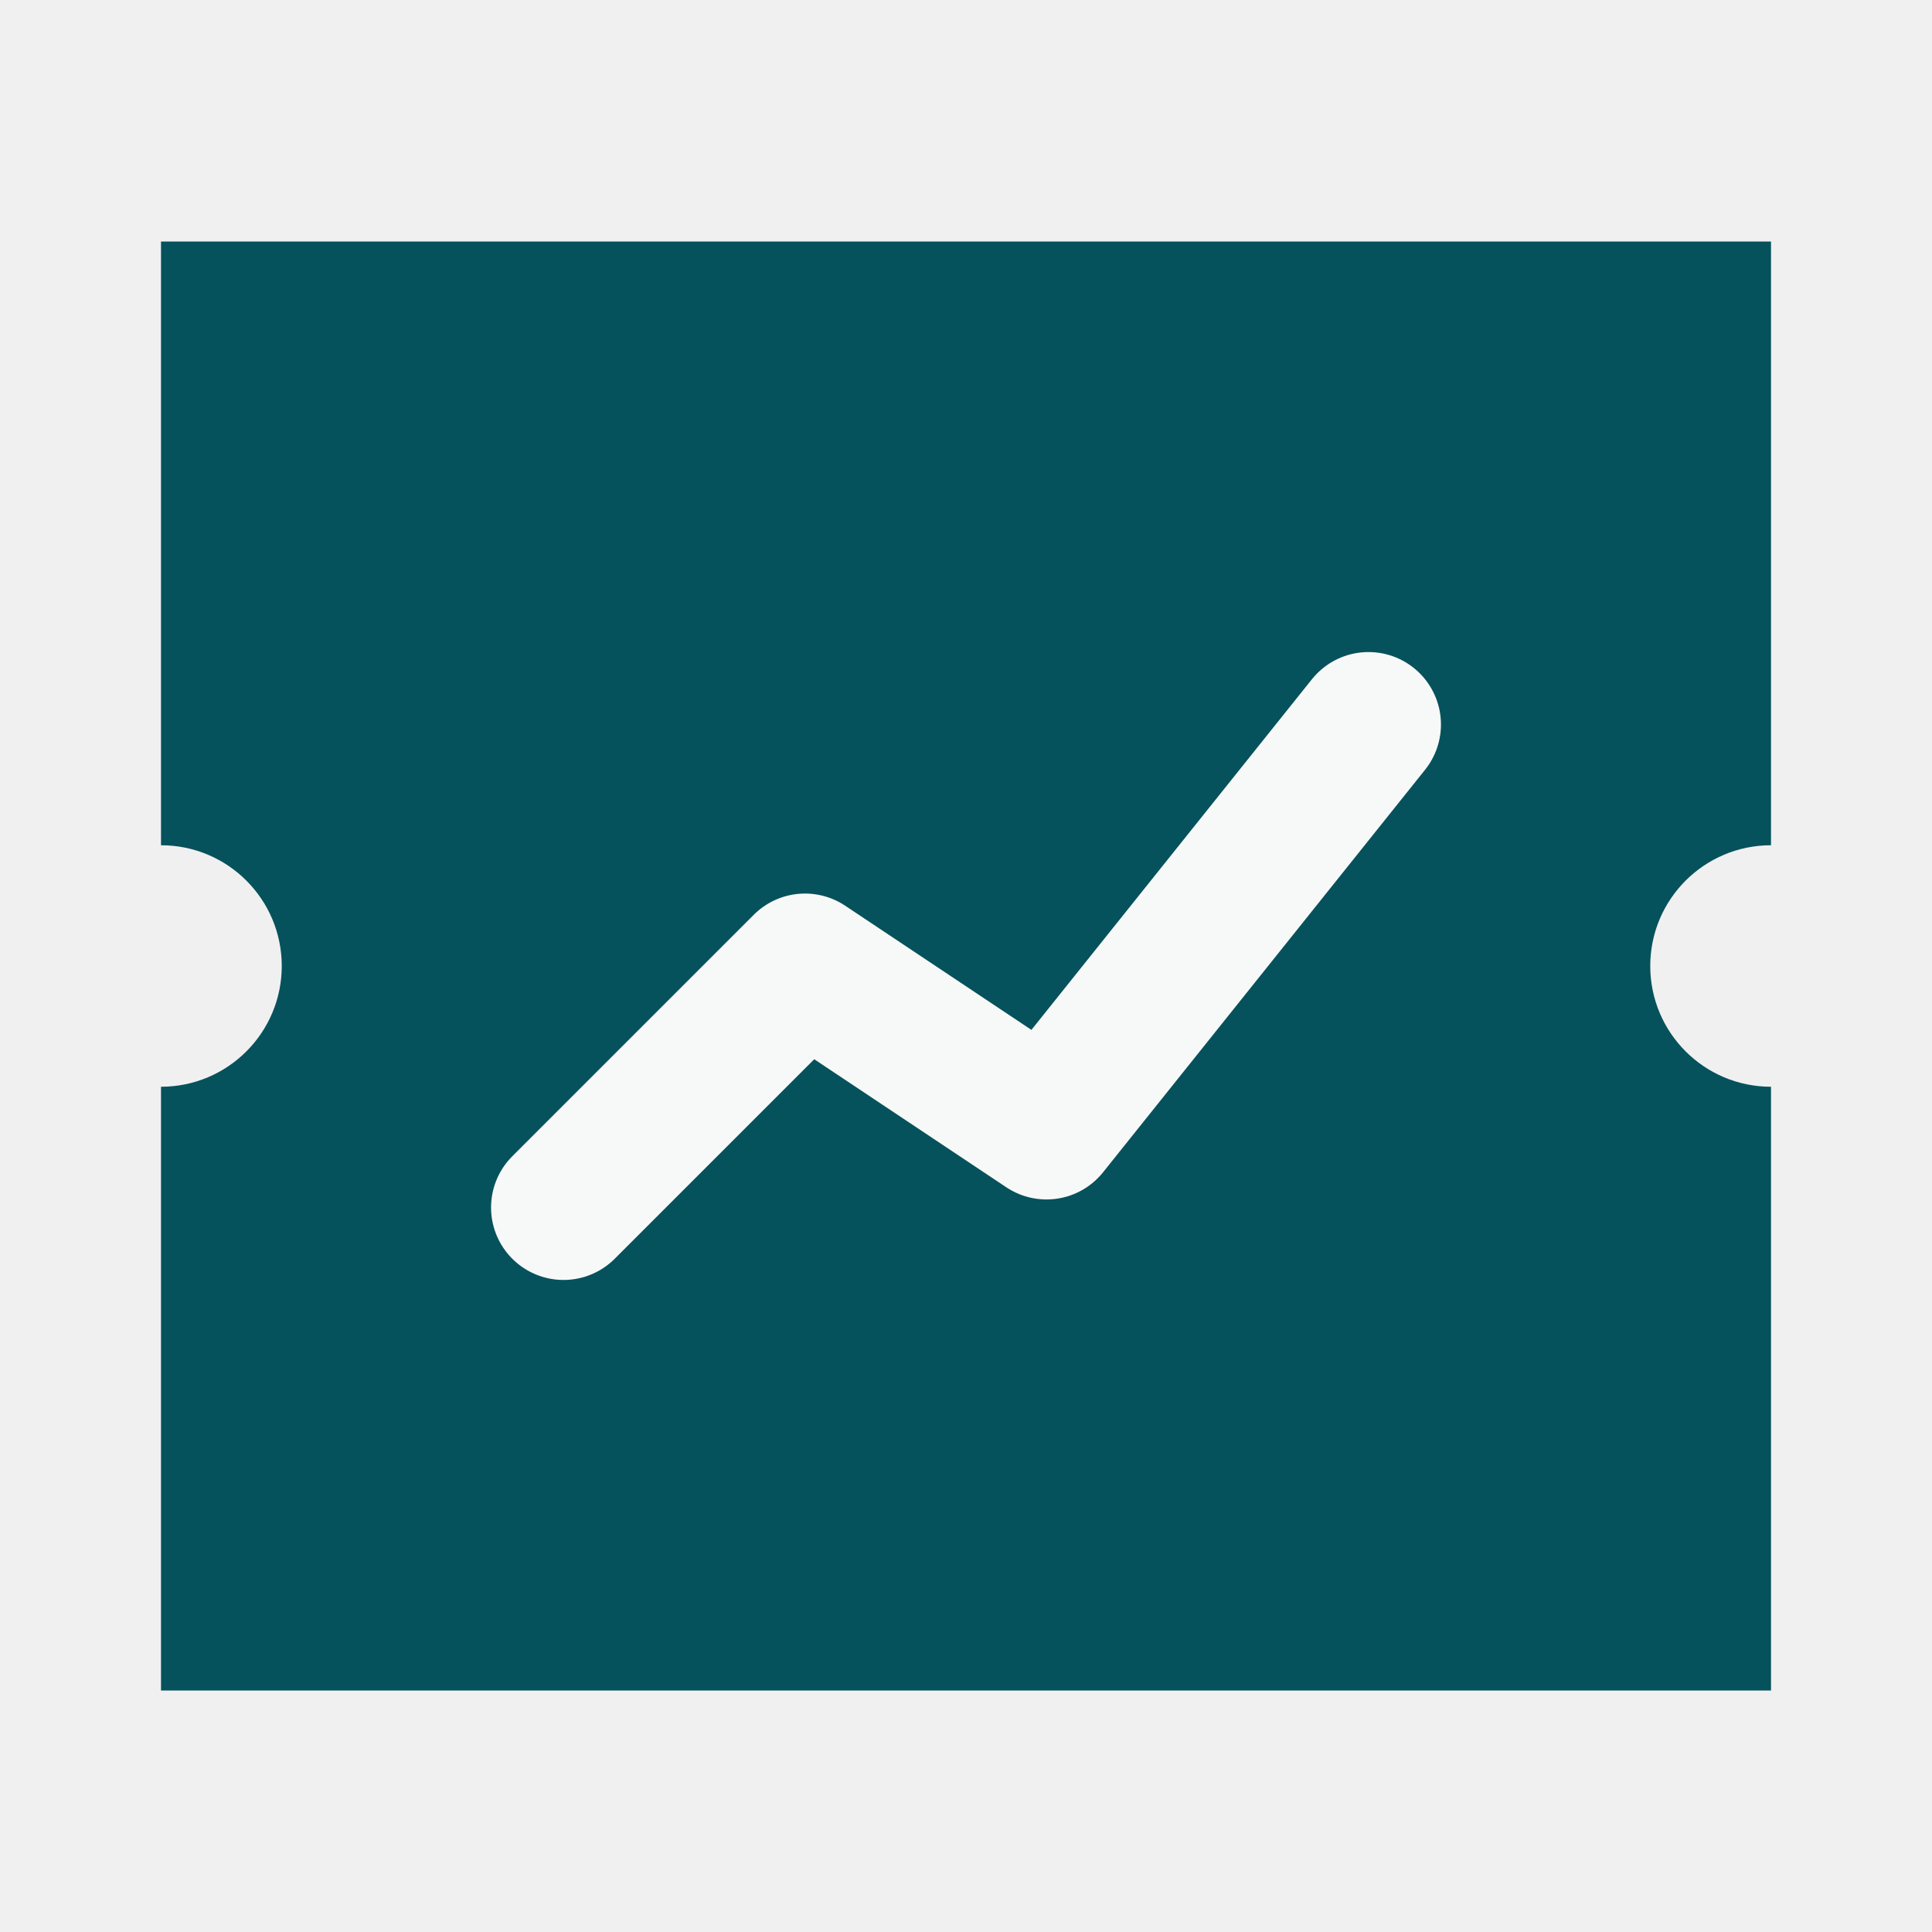
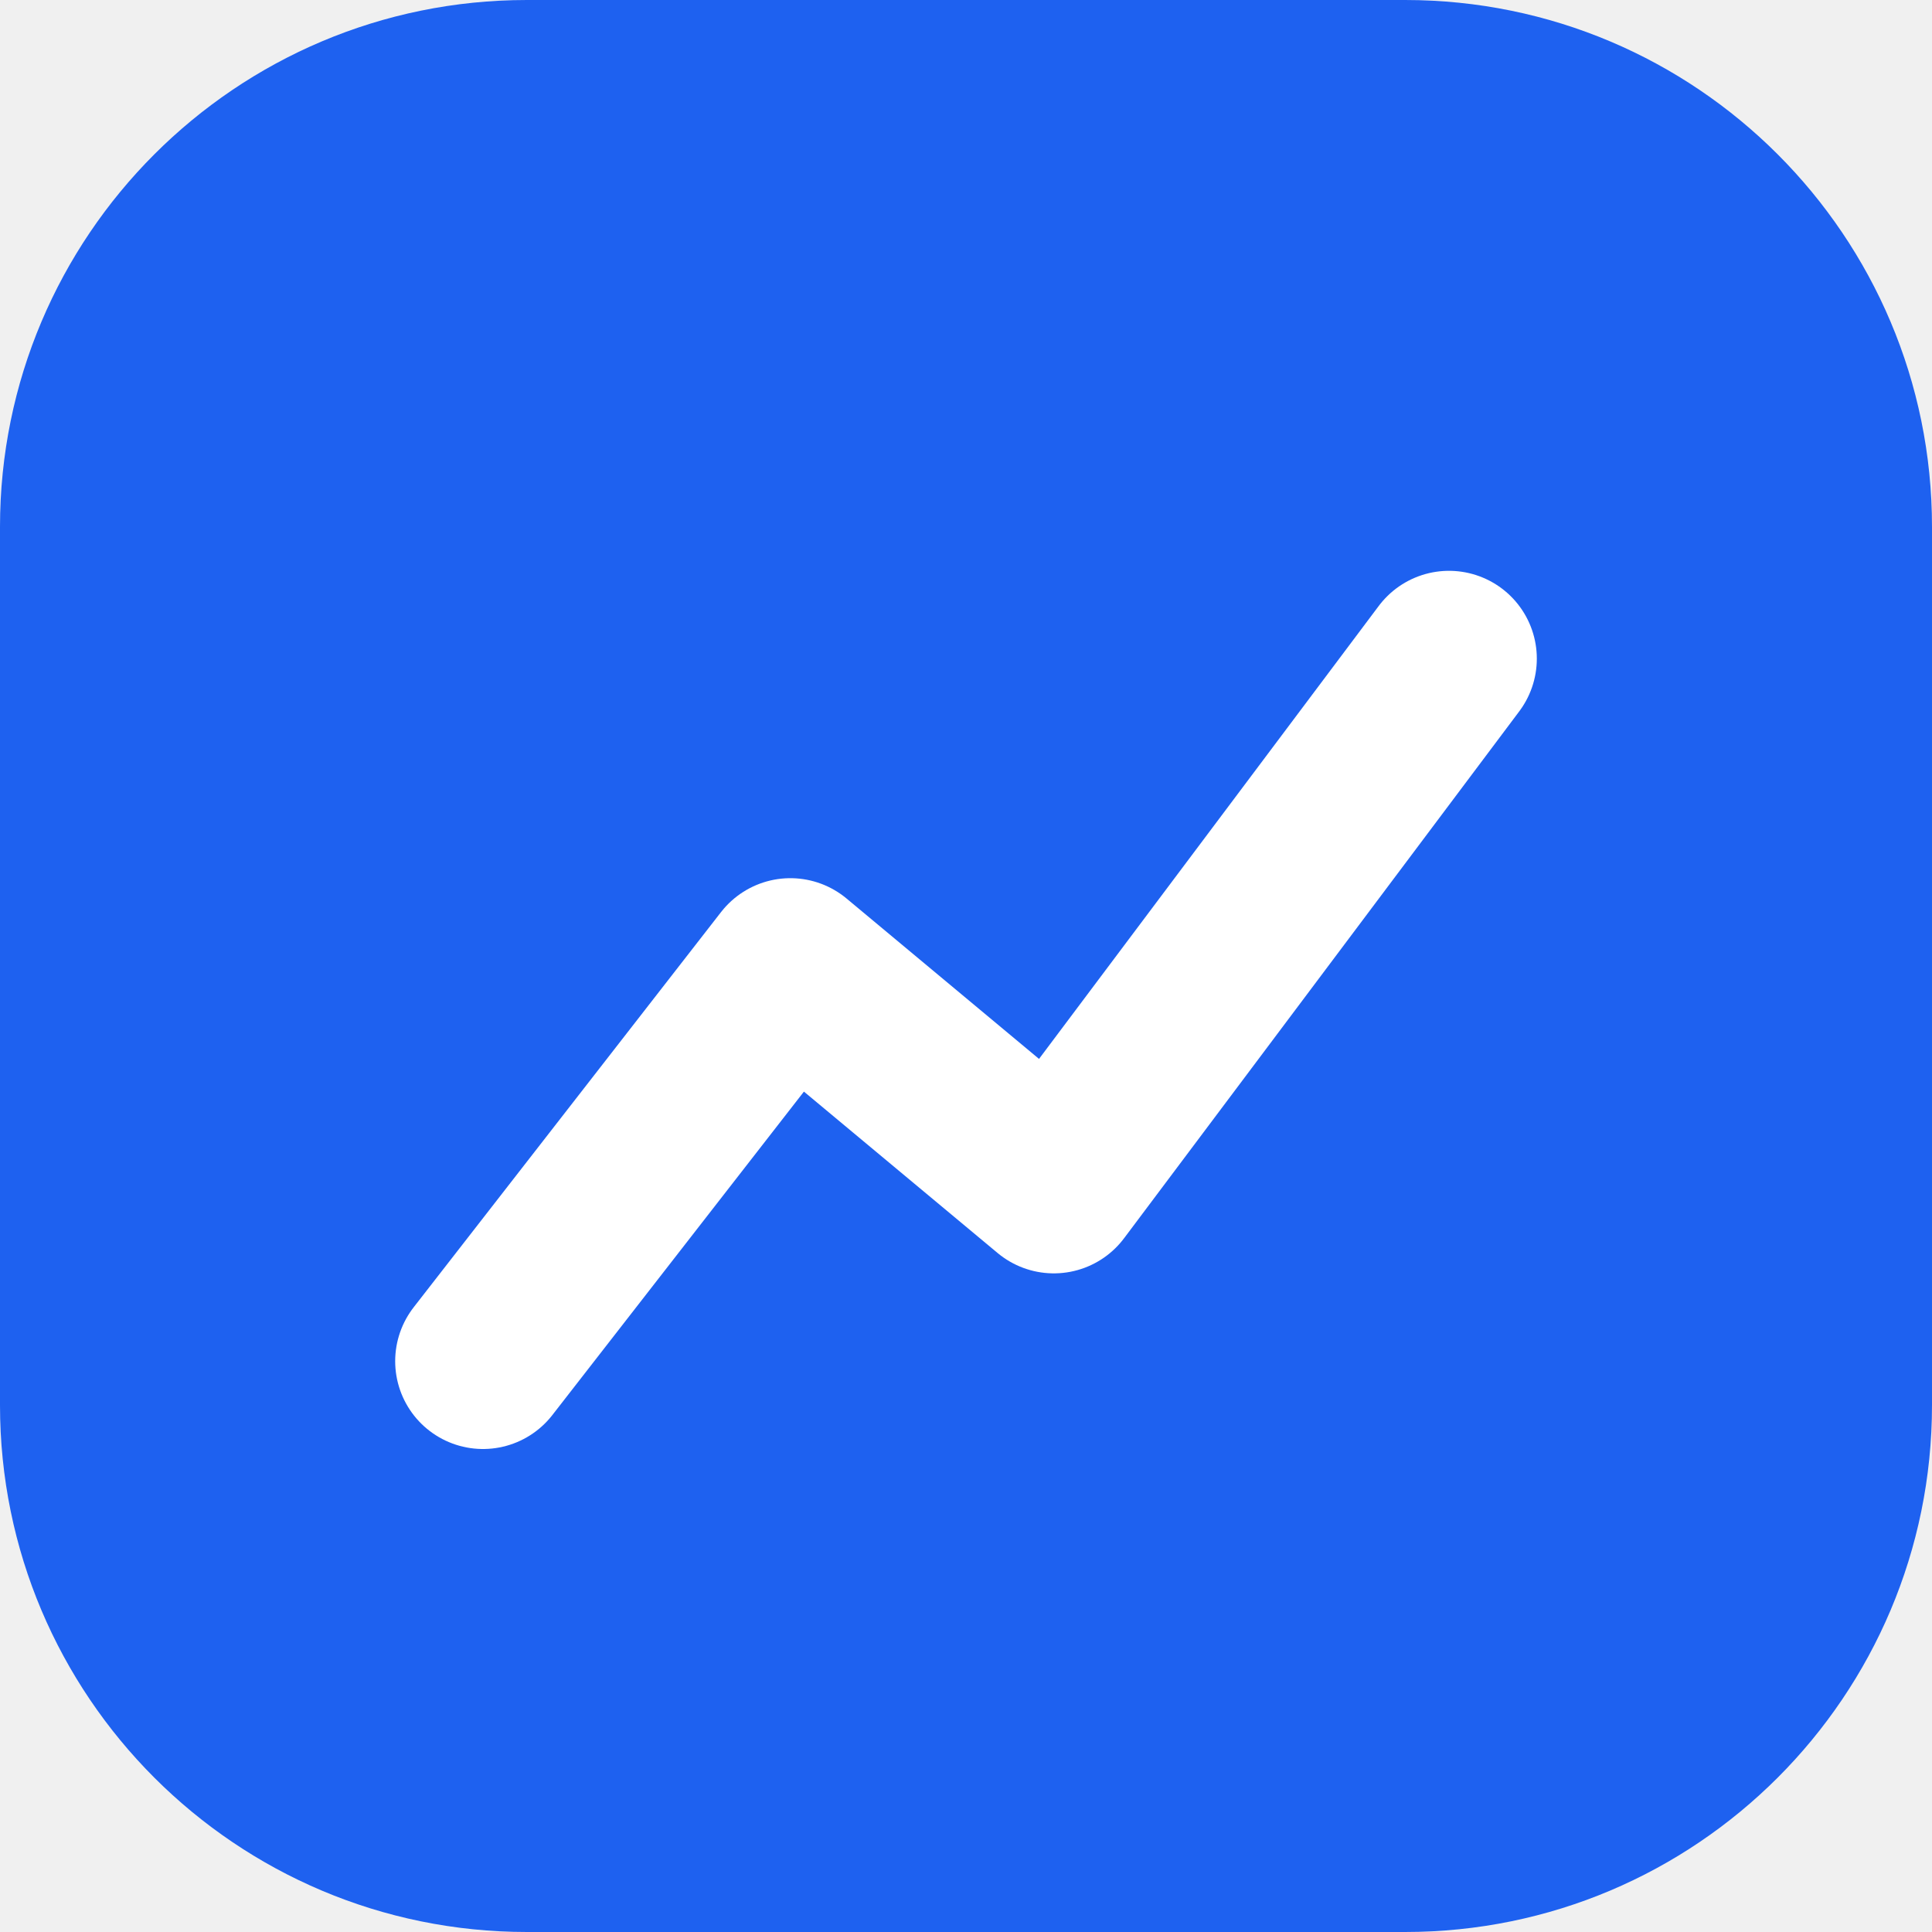
- <svg xmlns="http://www.w3.org/2000/svg" viewBox="0 0 24 24">
-   <path d="M2 3h20v7.5a1.5 1.5 0 0 0 0 3V21H2v-7.5a1.5 1.5 0 0 0 0-3z" fill="#06525c" />
-   <path d="M7 15l3-3 3 2 4-5" fill="none" stroke="#f7f9f8" stroke-width="1.8" stroke-linecap="round" stroke-linejoin="round" />
+ <svg xmlns="http://www.w3.org/2000/svg" viewBox="0 0 22 22">
+   <rect width="22" height="22" rx="6" fill="#1e61f0" />
+   <path d="M5.5 15.5 9 11l3 2.5 4.5-6" fill="none" stroke="#fff" stroke-width="2" stroke-linecap="round" stroke-linejoin="round" />
</svg>
